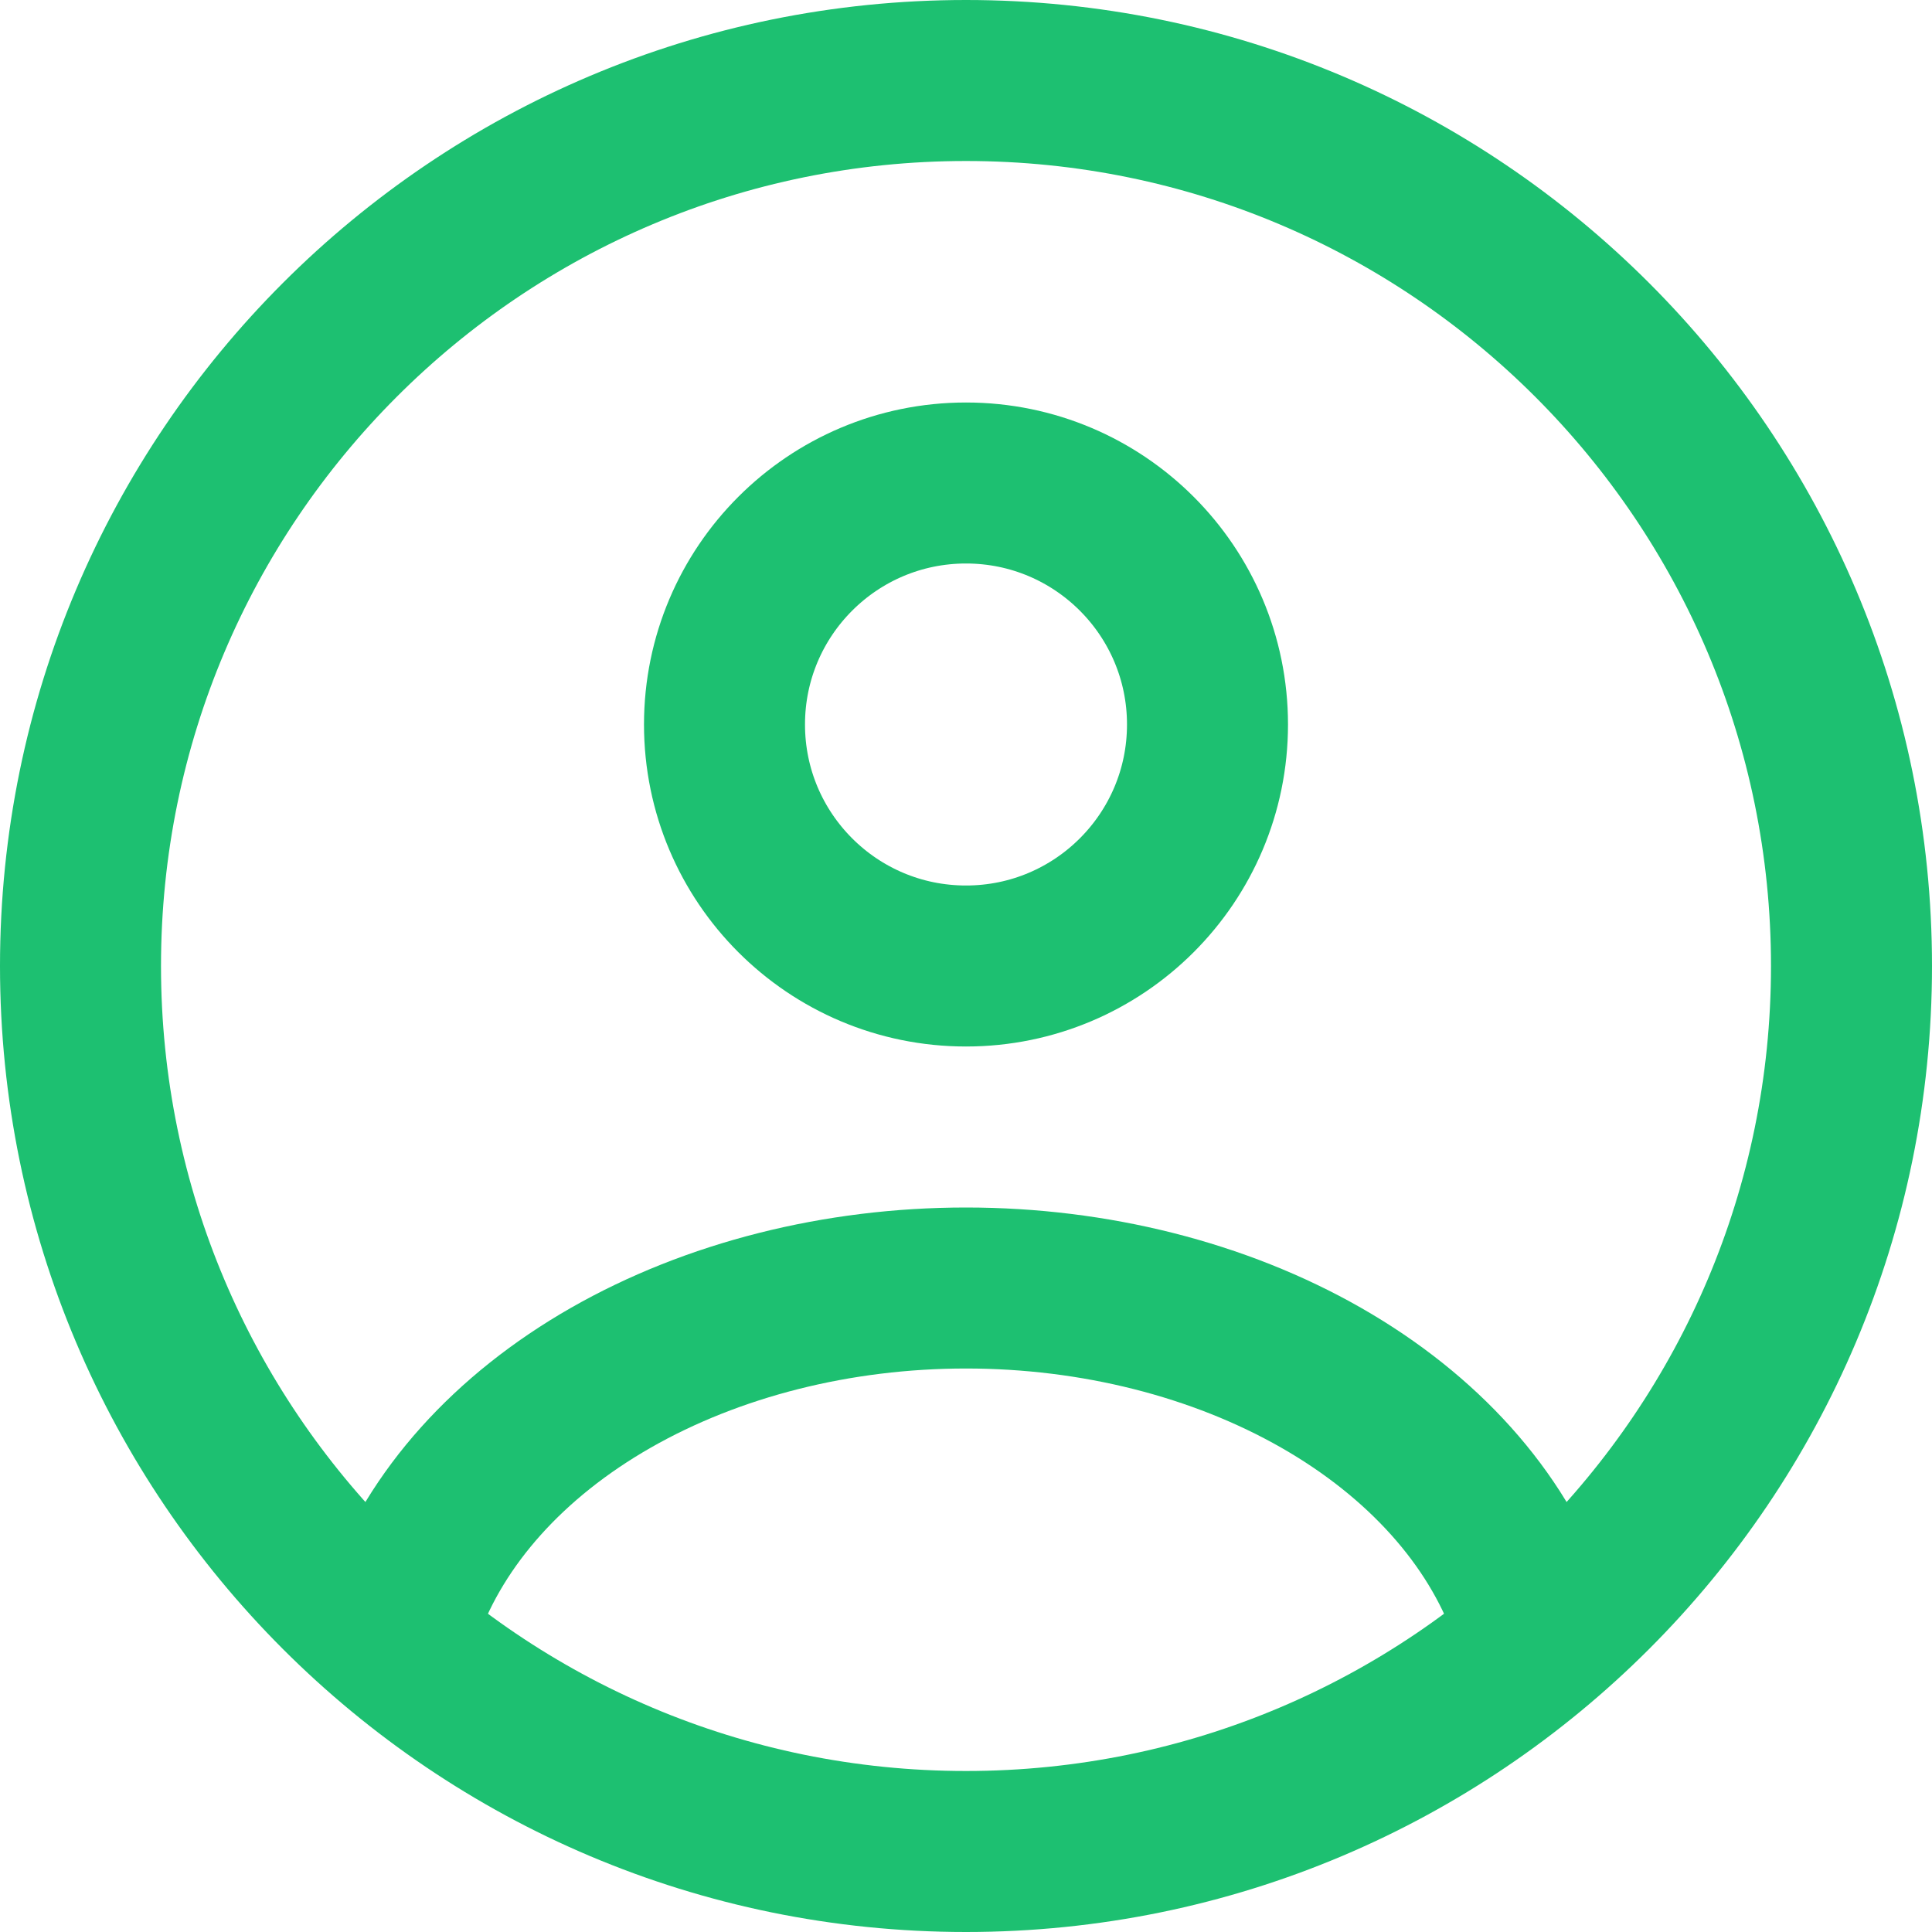
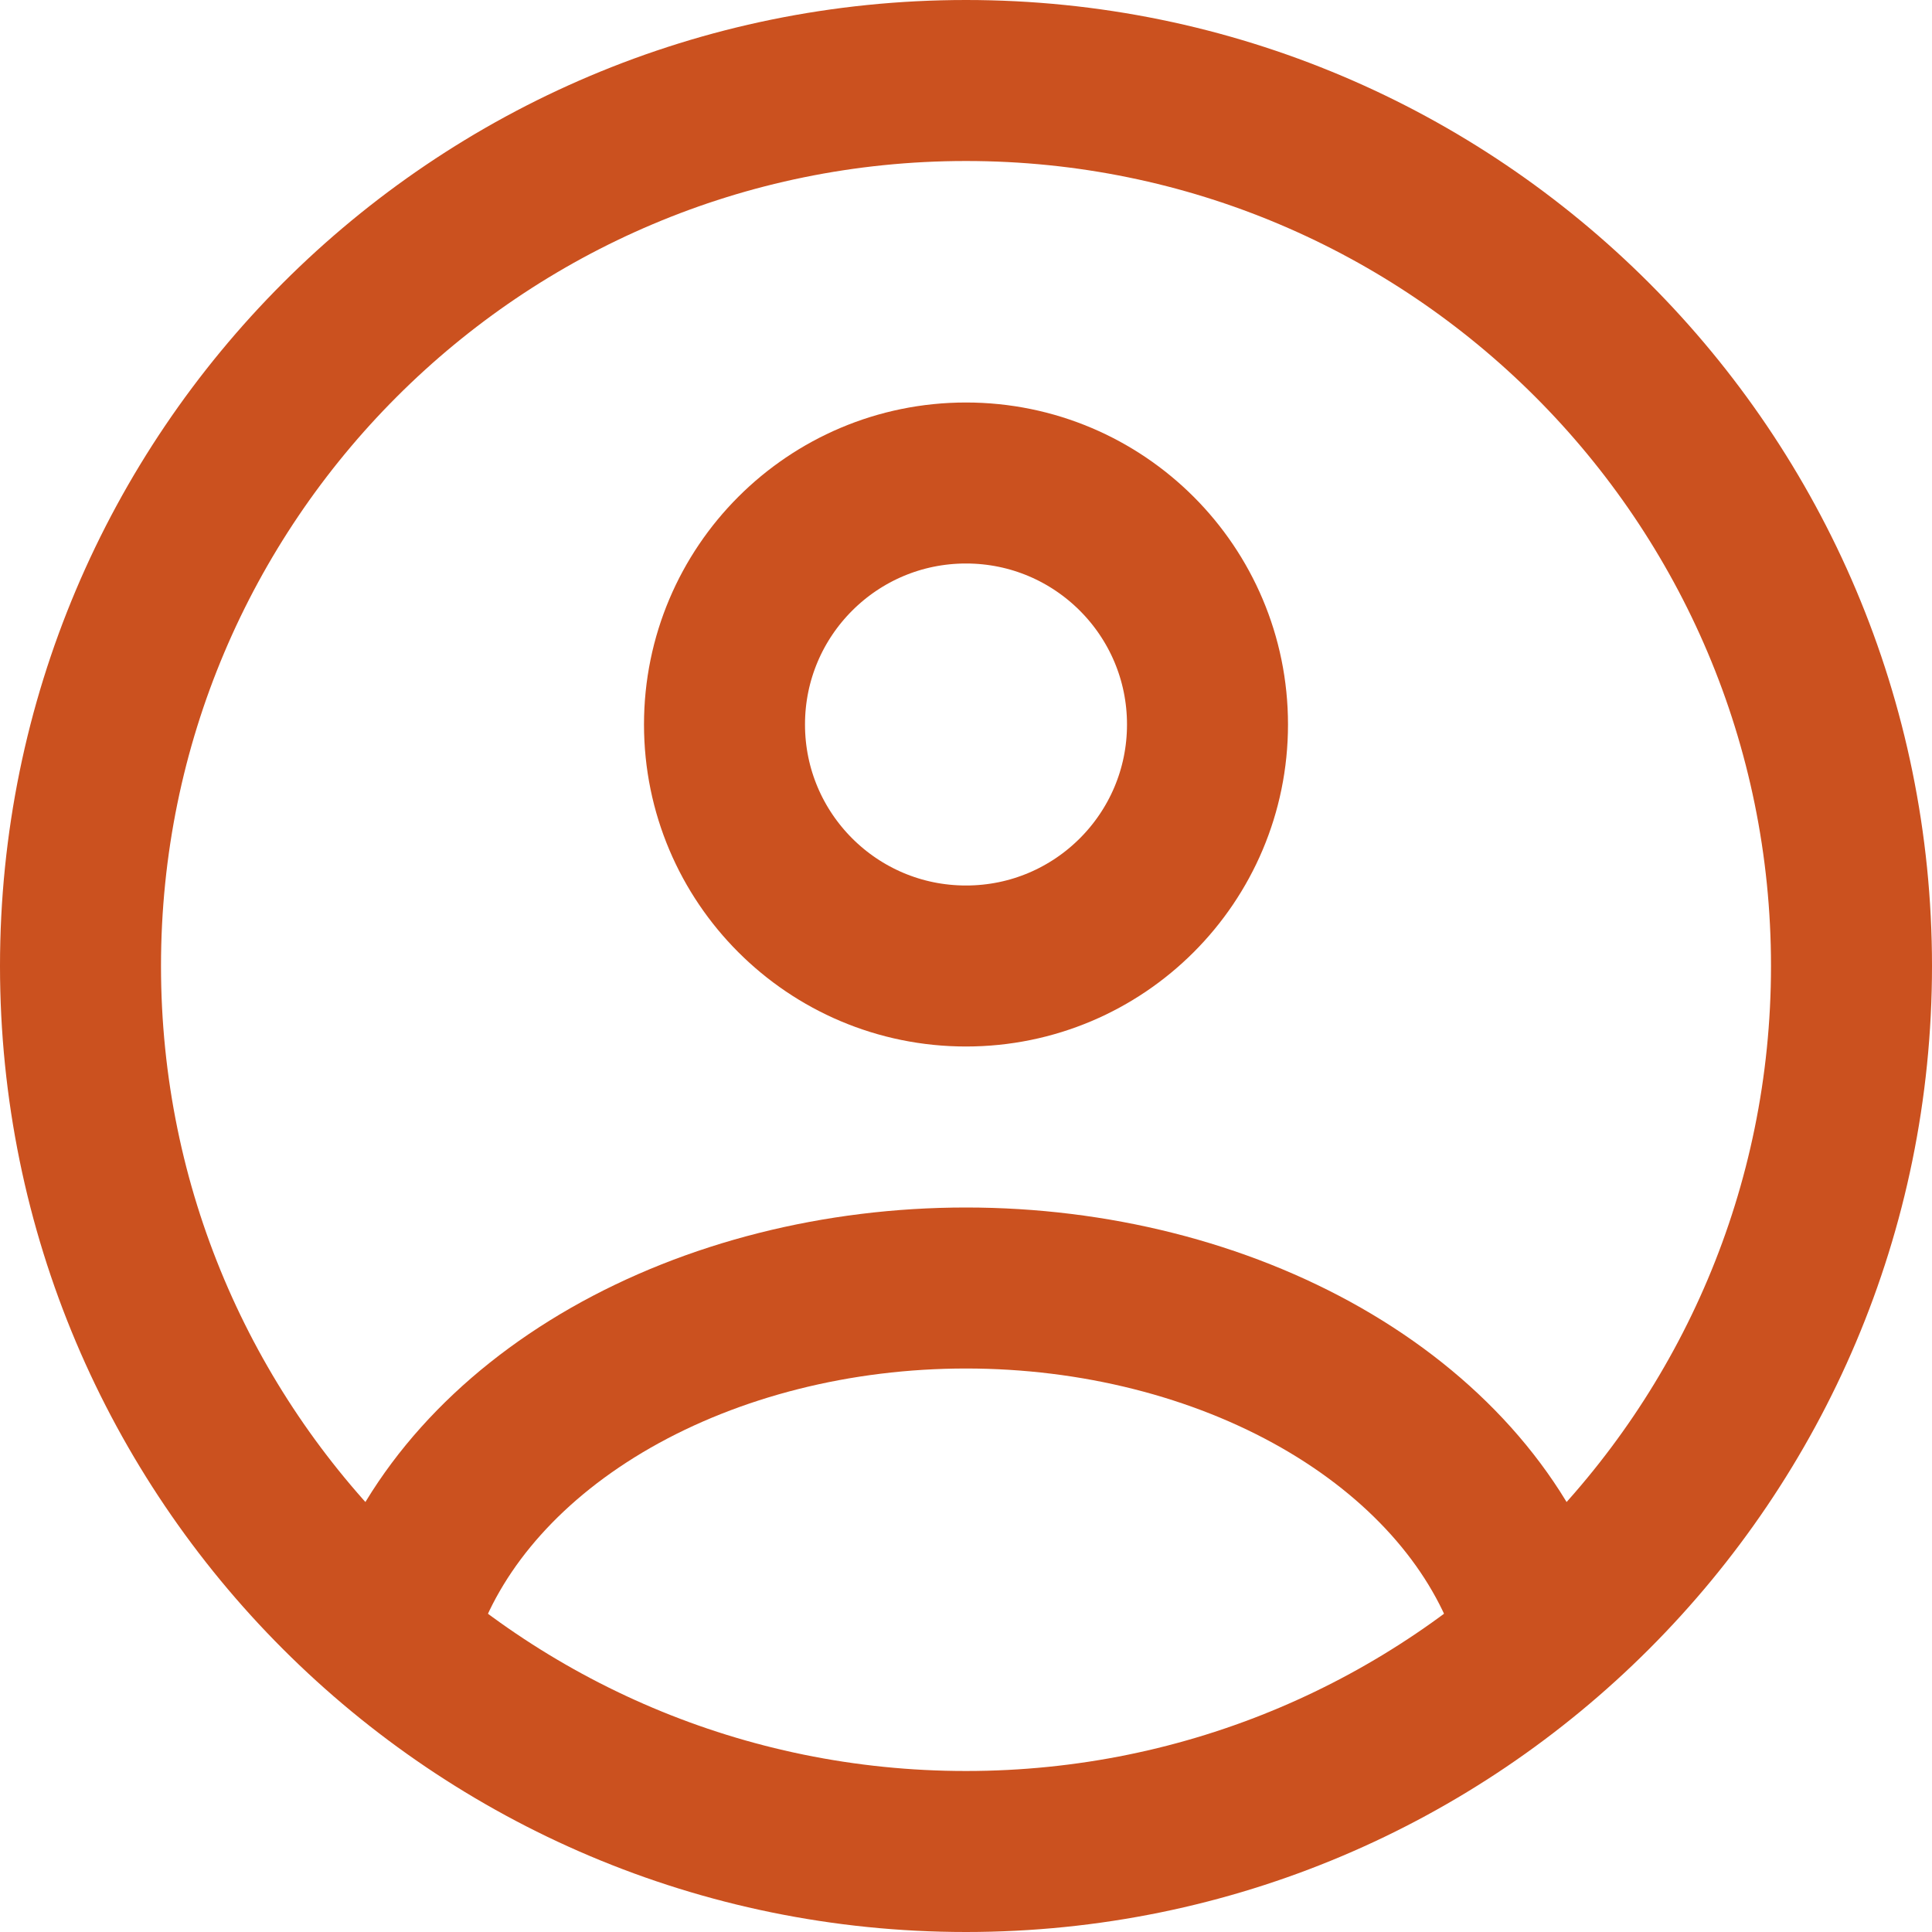
<svg xmlns="http://www.w3.org/2000/svg" width="24" height="24" viewBox="0 0 24 24" fill="none">
-   <circle cx="12" cy="9" r="3" stroke="#1DC071" stroke-width="2" stroke-linecap="round" />
-   <circle cx="12" cy="12" r="11" stroke="#1DC071" stroke-width="2" />
-   <path d="M19 20C18.587 18.852 17.677 17.838 16.412 17.115C15.146 16.392 13.595 16 12 16C10.405 16 8.854 16.392 7.588 17.115C6.323 17.838 5.413 18.852 5 20" stroke="#1DC071" stroke-width="2" stroke-linecap="round" />
+   <circle cx="12" cy="9" r="3" stroke="#cb511f" stroke-width="2" stroke-linecap="round" />
+   <circle cx="12" cy="12" r="11" stroke="#cb511f" stroke-width="2" />
+   <path d="M19 20C18.587 18.852 17.677 17.838 16.412 17.115C15.146 16.392 13.595 16 12 16C10.405 16 8.854 16.392 7.588 17.115C6.323 17.838 5.413 18.852 5 20" stroke="#cb511f" stroke-width="2" stroke-linecap="round" />
</svg>
